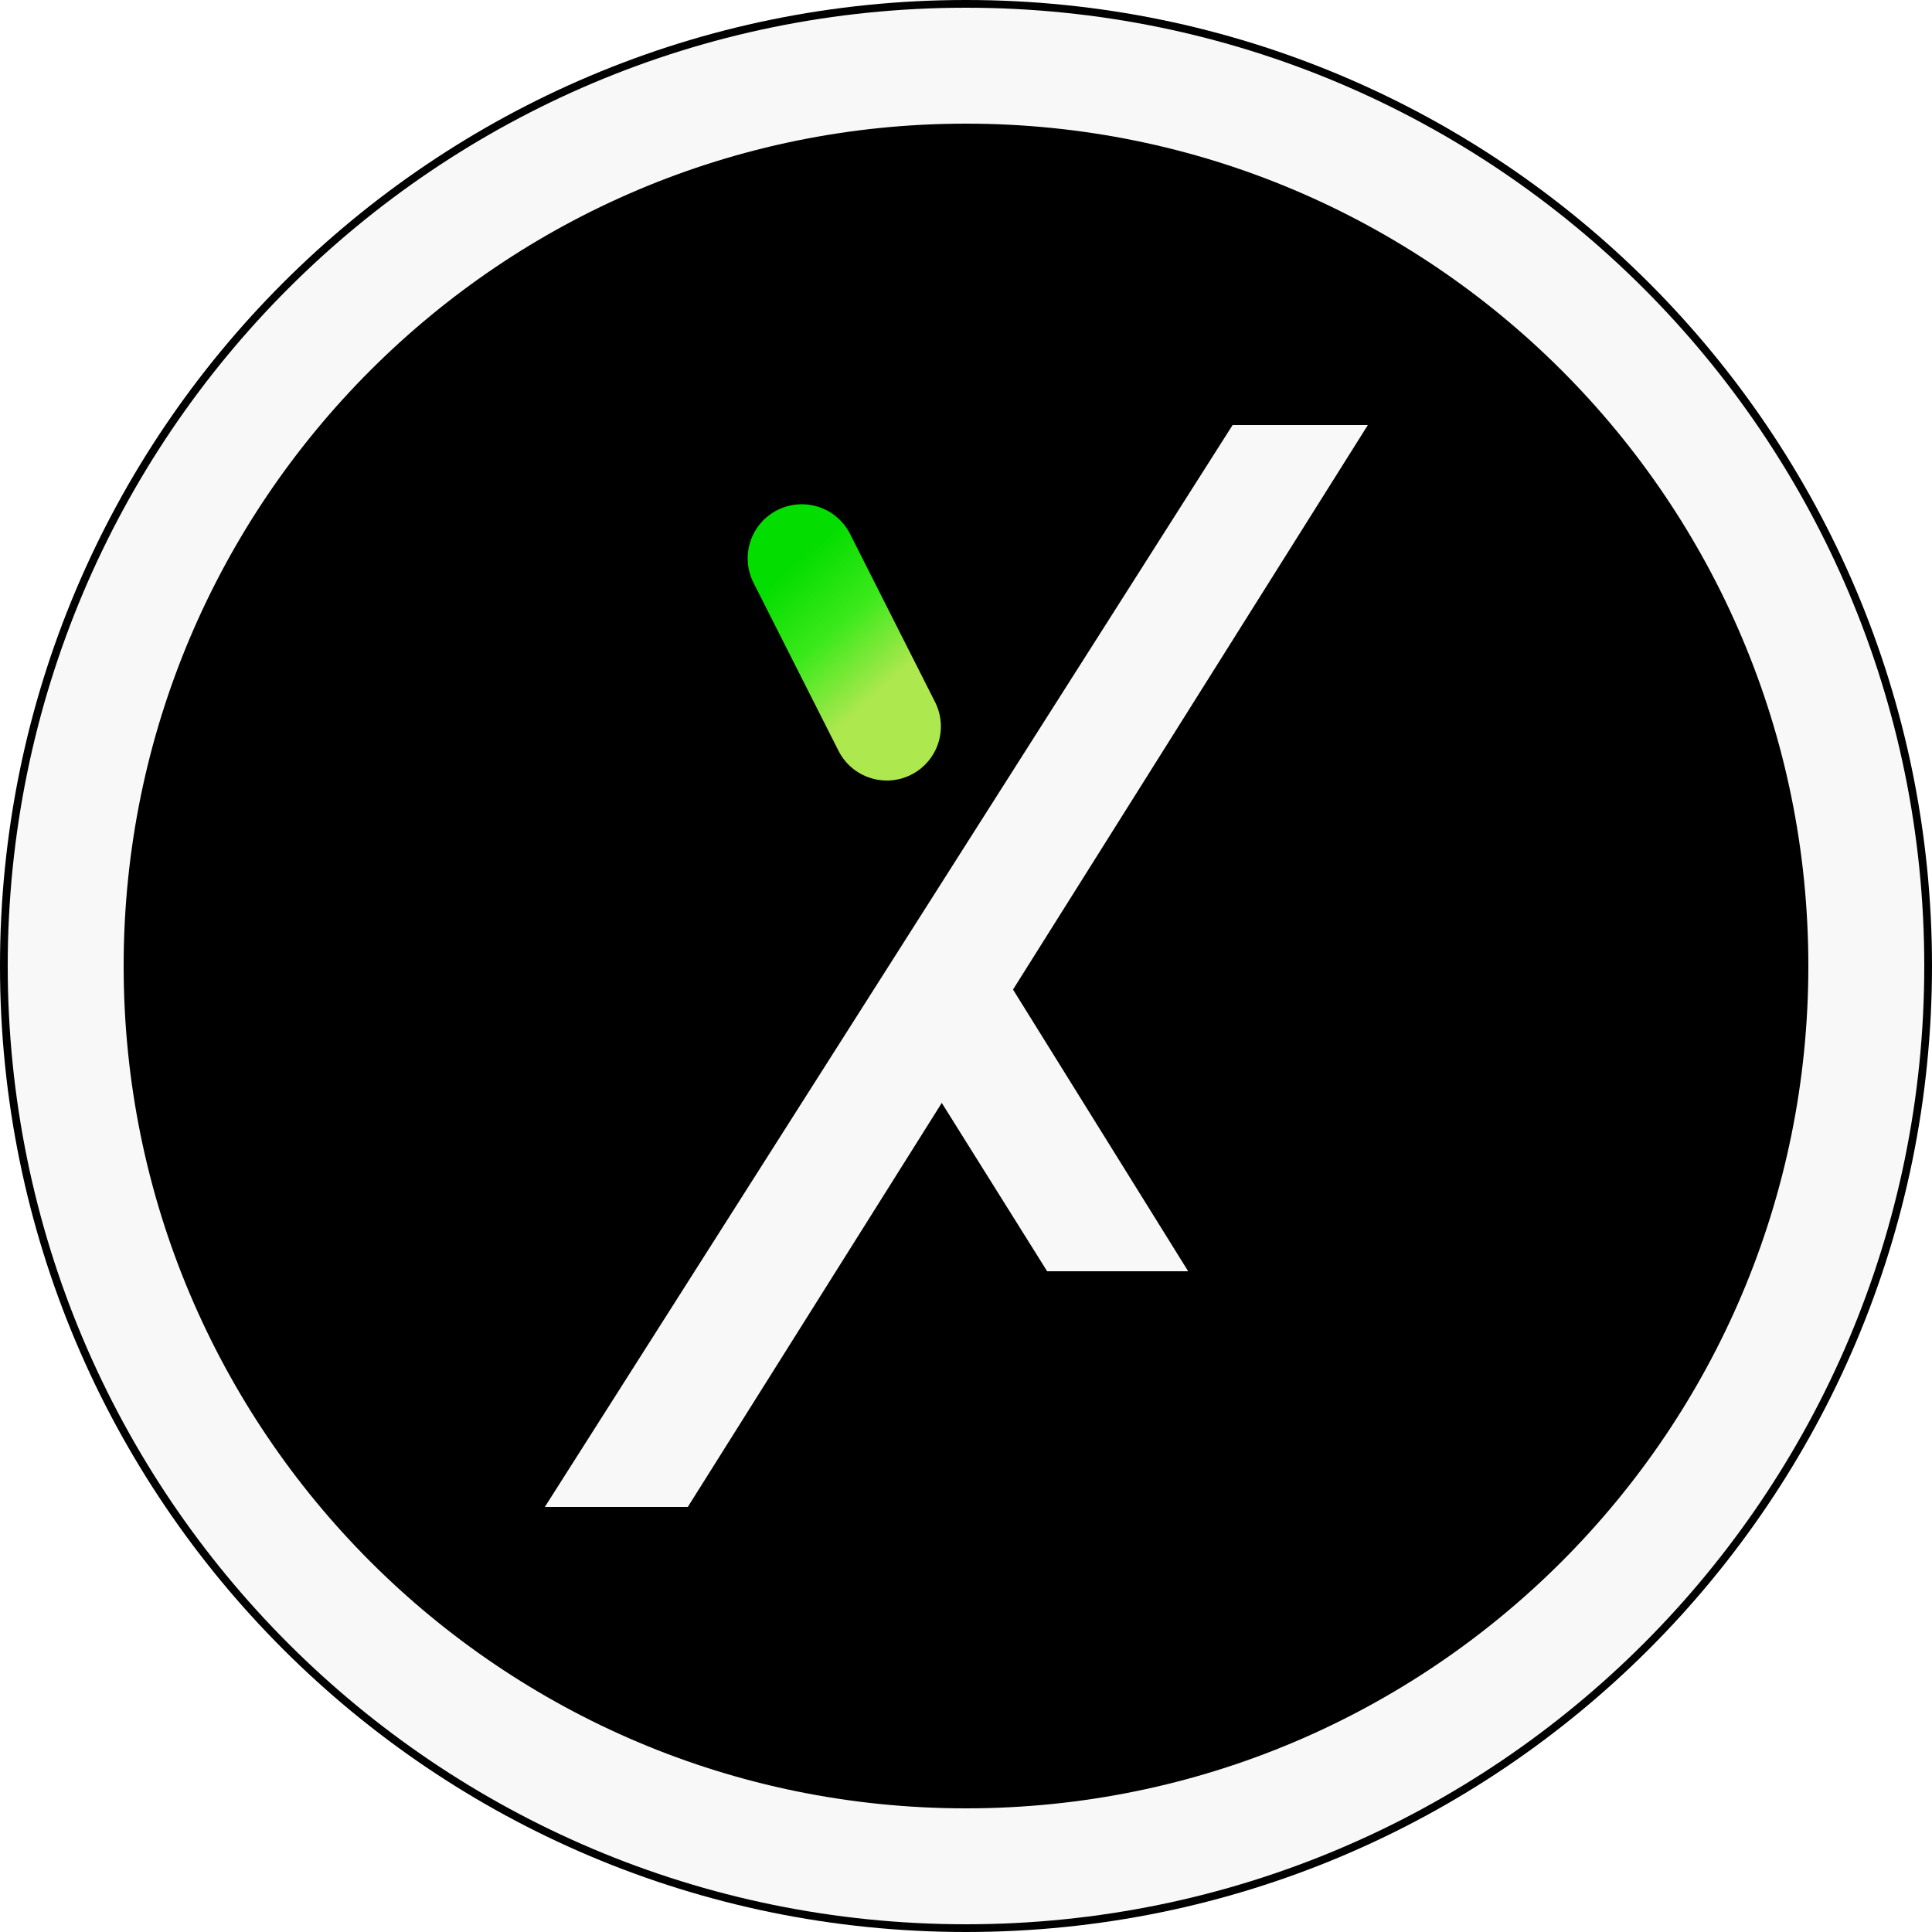
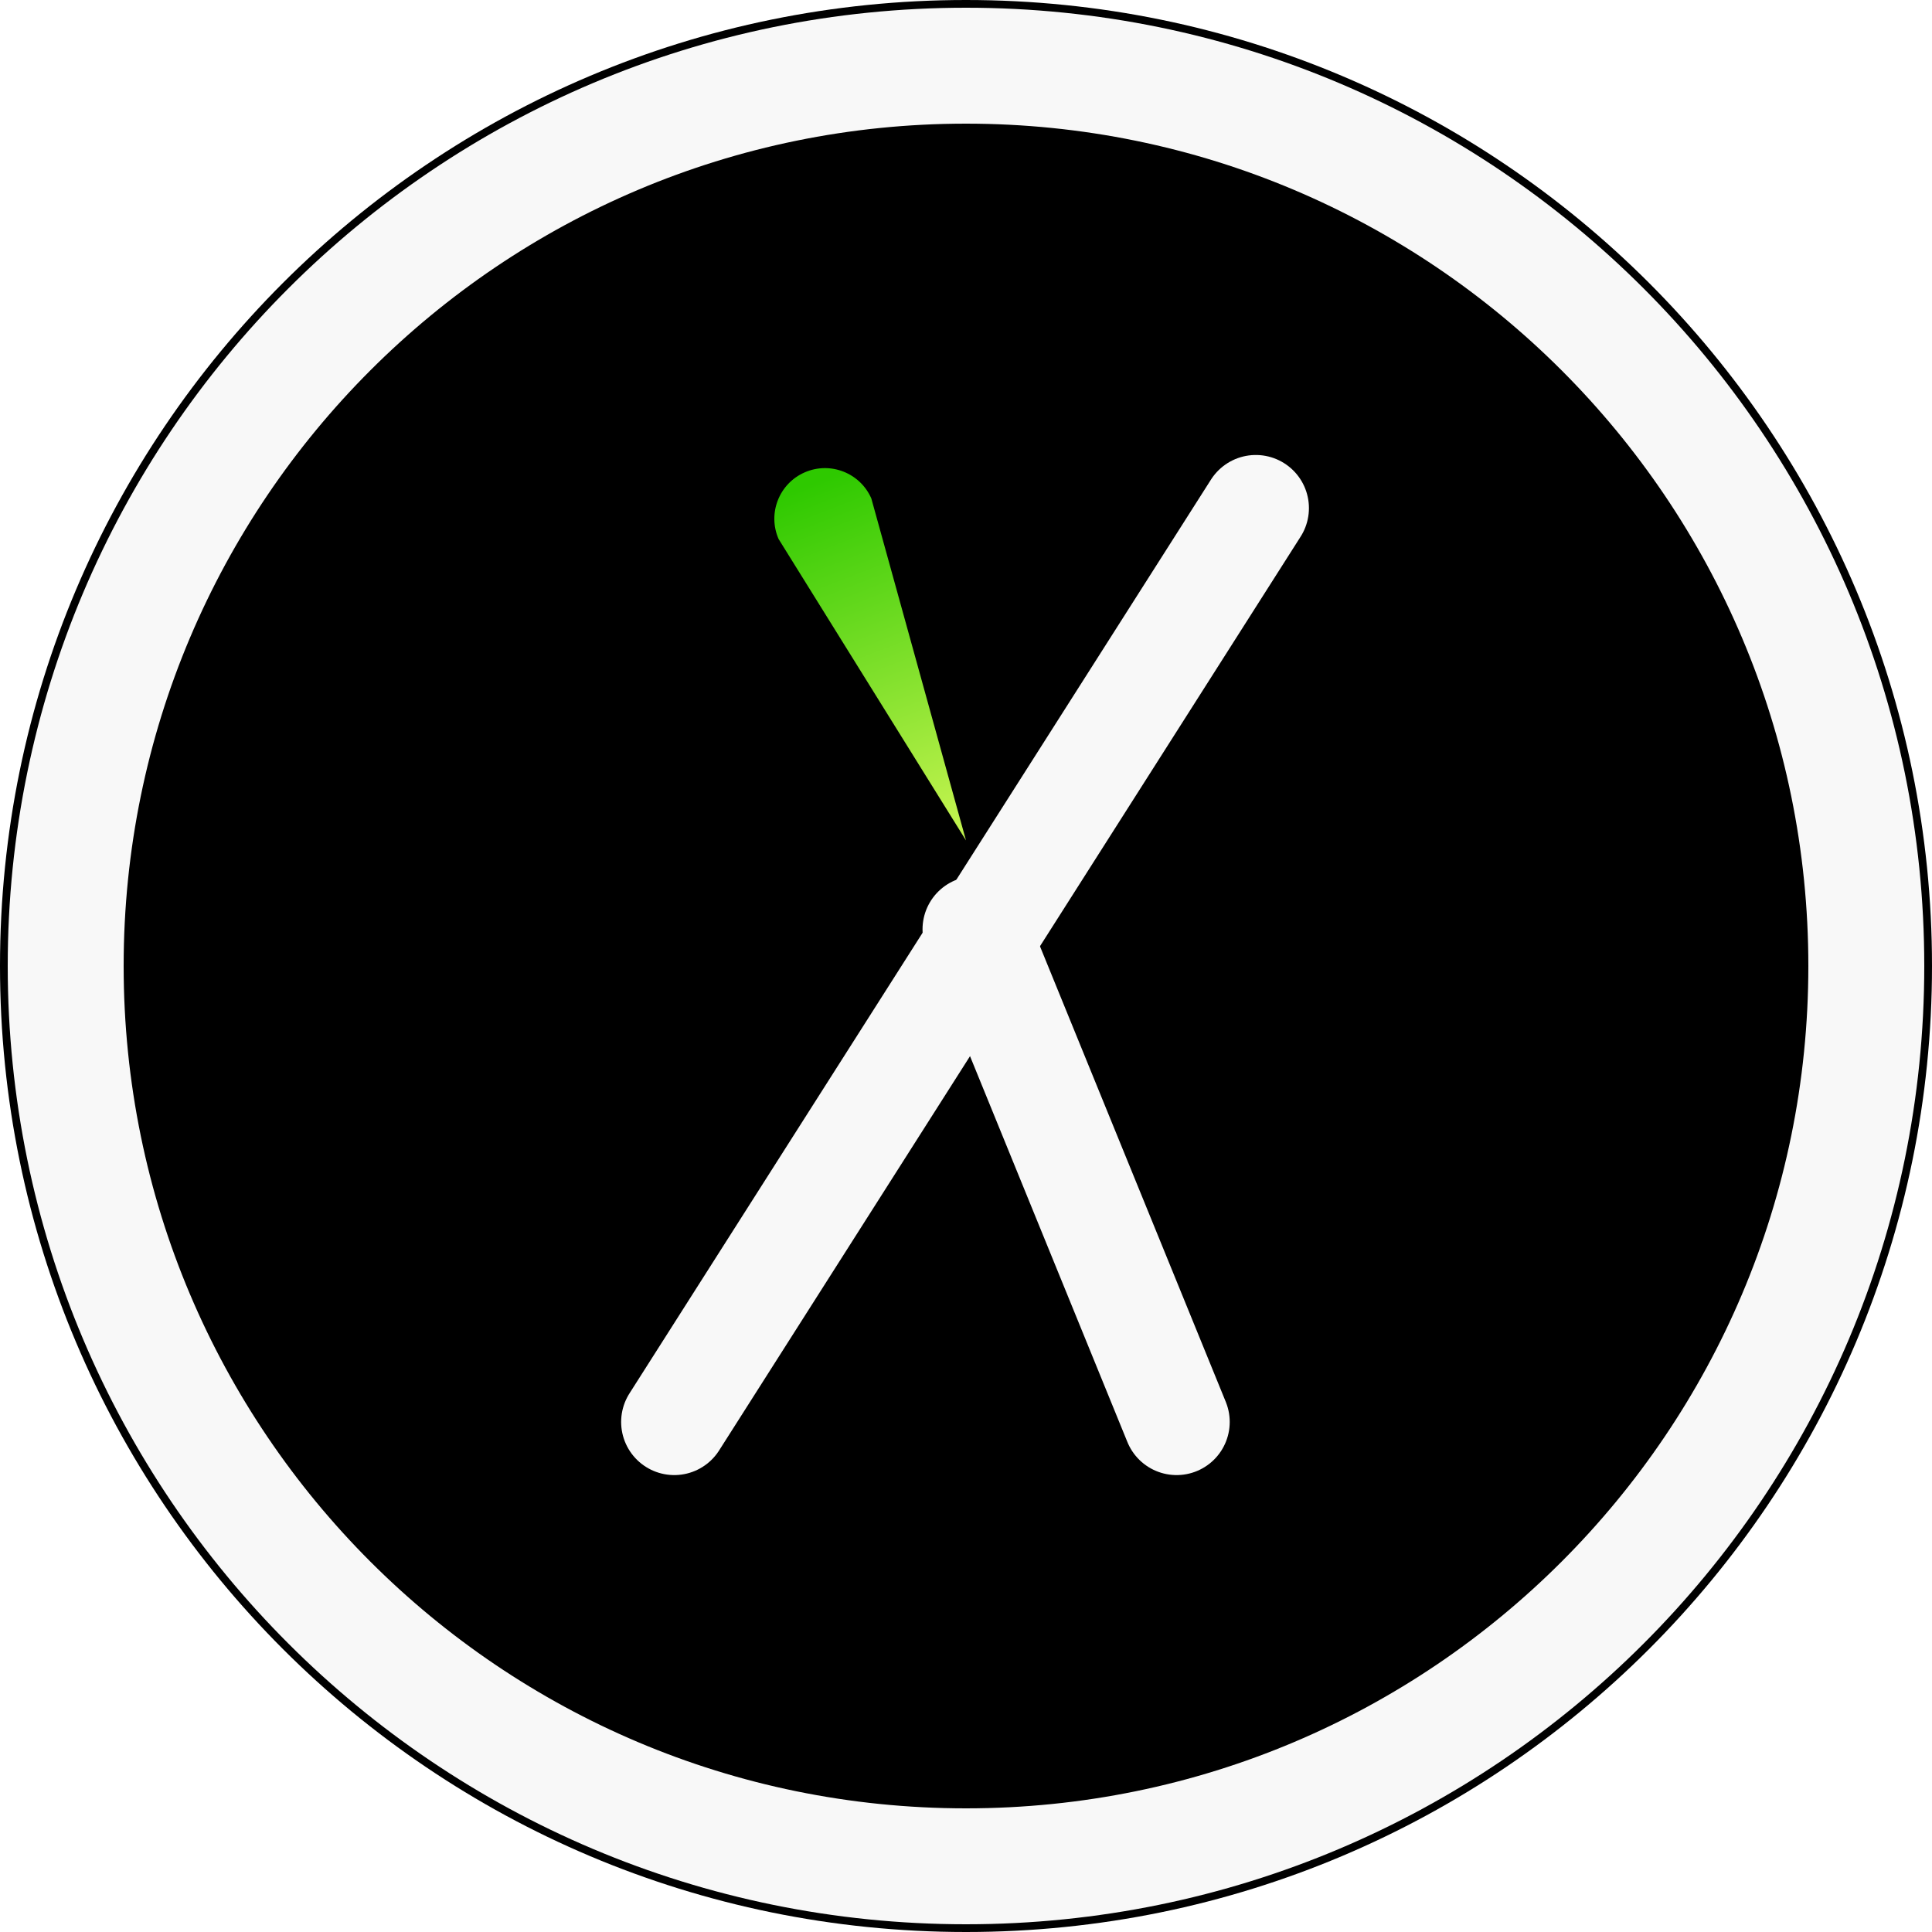
<svg xmlns="http://www.w3.org/2000/svg" viewBox="0 0 100 100">
  <defs>
-     <linearGradient id="nxAccent" x1="0" y1="0" x2="0.45" y2="1">
-       <stop offset="0" stop-color="#04dd00" />
-       <stop offset="0.5" stop-color="#3ce91b" />
-       <stop offset="1" stop-color="#ace84e" />
+     <linearGradient id="nxAccent" x1="0.4" y1="0" x2="0.6" y2="1">
+       <stop offset="0" stop-color="#2ec900" />
+       <stop offset="1" stop-color="#bff24d" />
    </linearGradient>
  </defs>
  <circle cx="50" cy="50" r="50" fill="#000" />
  <circle cx="50" cy="50" r="46.6" fill="none" stroke="#f8f8f8" stroke-width="6" />
-   <polygon fill="#f8f8f8" points="63.8,22 70.8,22 35.6,78 28.2,78" />
-   <polygon fill="#f8f8f8" points="46.5,53.5 51.8,50.2 61.5,65.8 54.2,65.8" />
-   <line x1="41.5" y1="28.9" x2="45.9" y2="37.6" stroke="url(#nxAccent)" stroke-width="5.6" stroke-linecap="round" />
+   <line x1="50.5" y1="48.1" x2="60.9" y2="73.6" stroke="#f8f8f8" stroke-width="5.5" stroke-linecap="round" />
+   <line x1="34.9" y1="73.6" x2="65" y2="26.3" stroke="#f8f8f8" stroke-width="5.5" stroke-linecap="round" />
+   <path d="M40.3 27.9 A2.6 2.6 0 0 1 45.1 25.8 L50 43.5 Z" fill="url(#nxAccent)" />
</svg>
